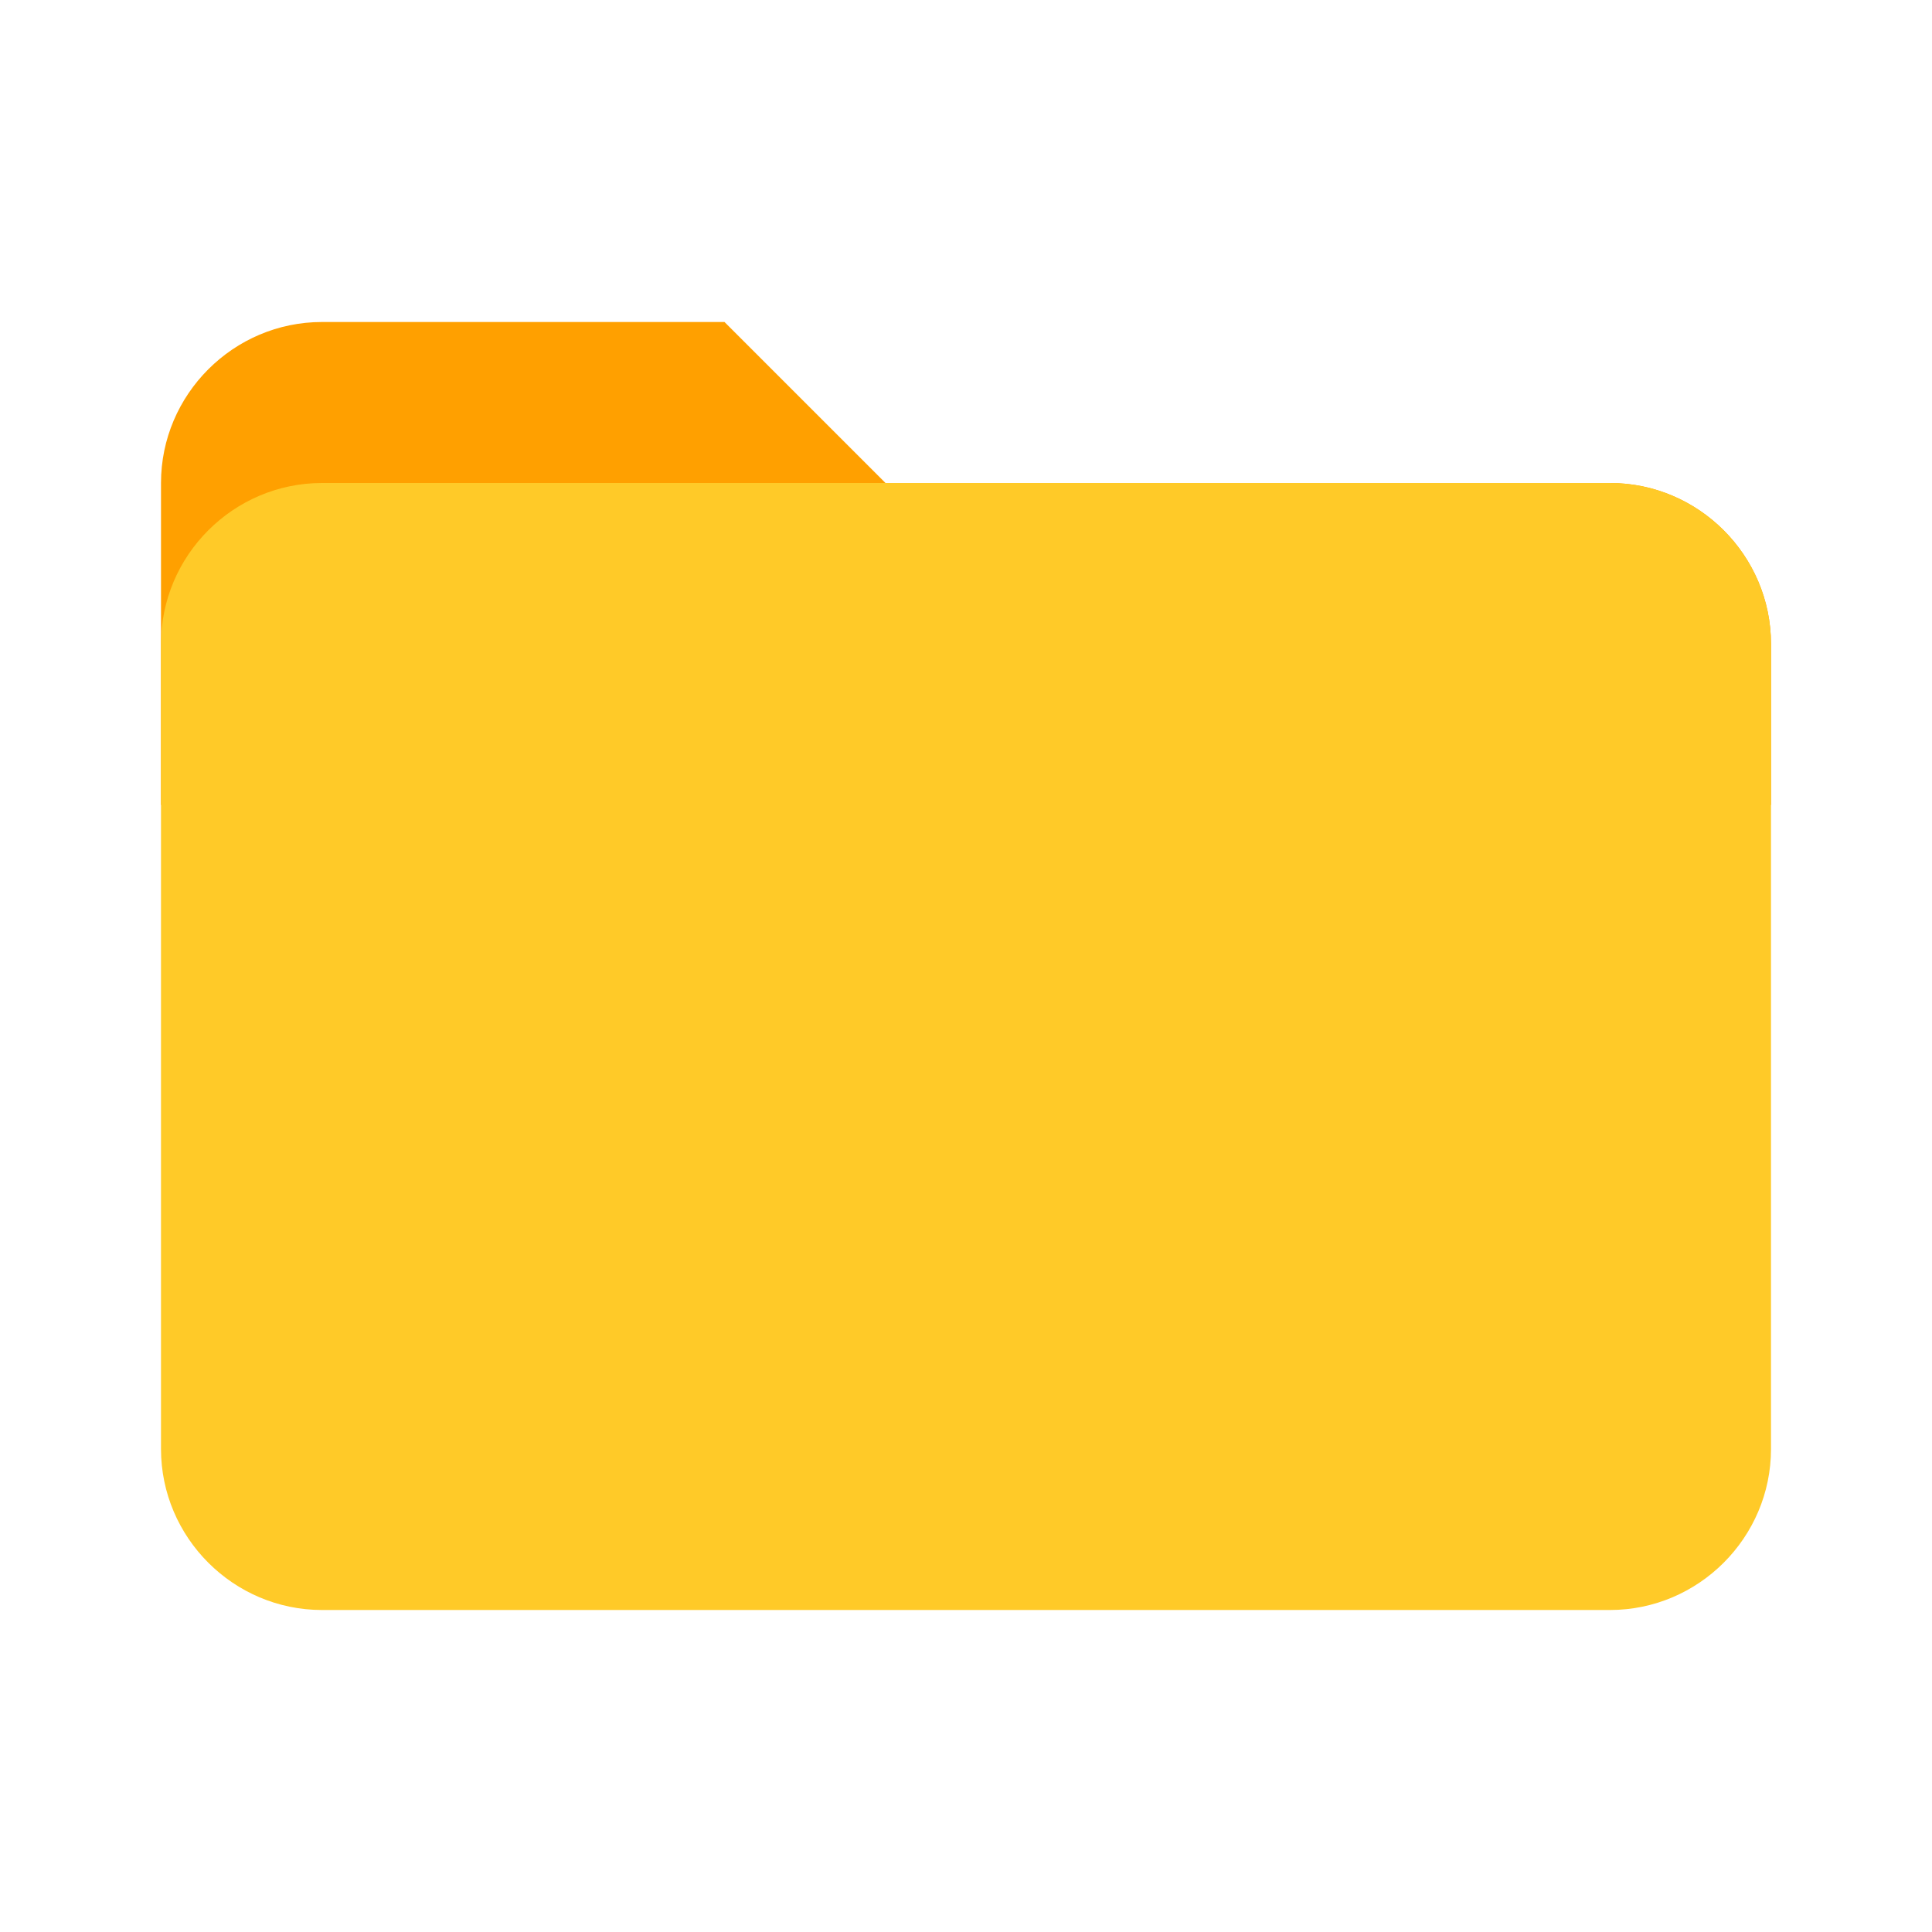
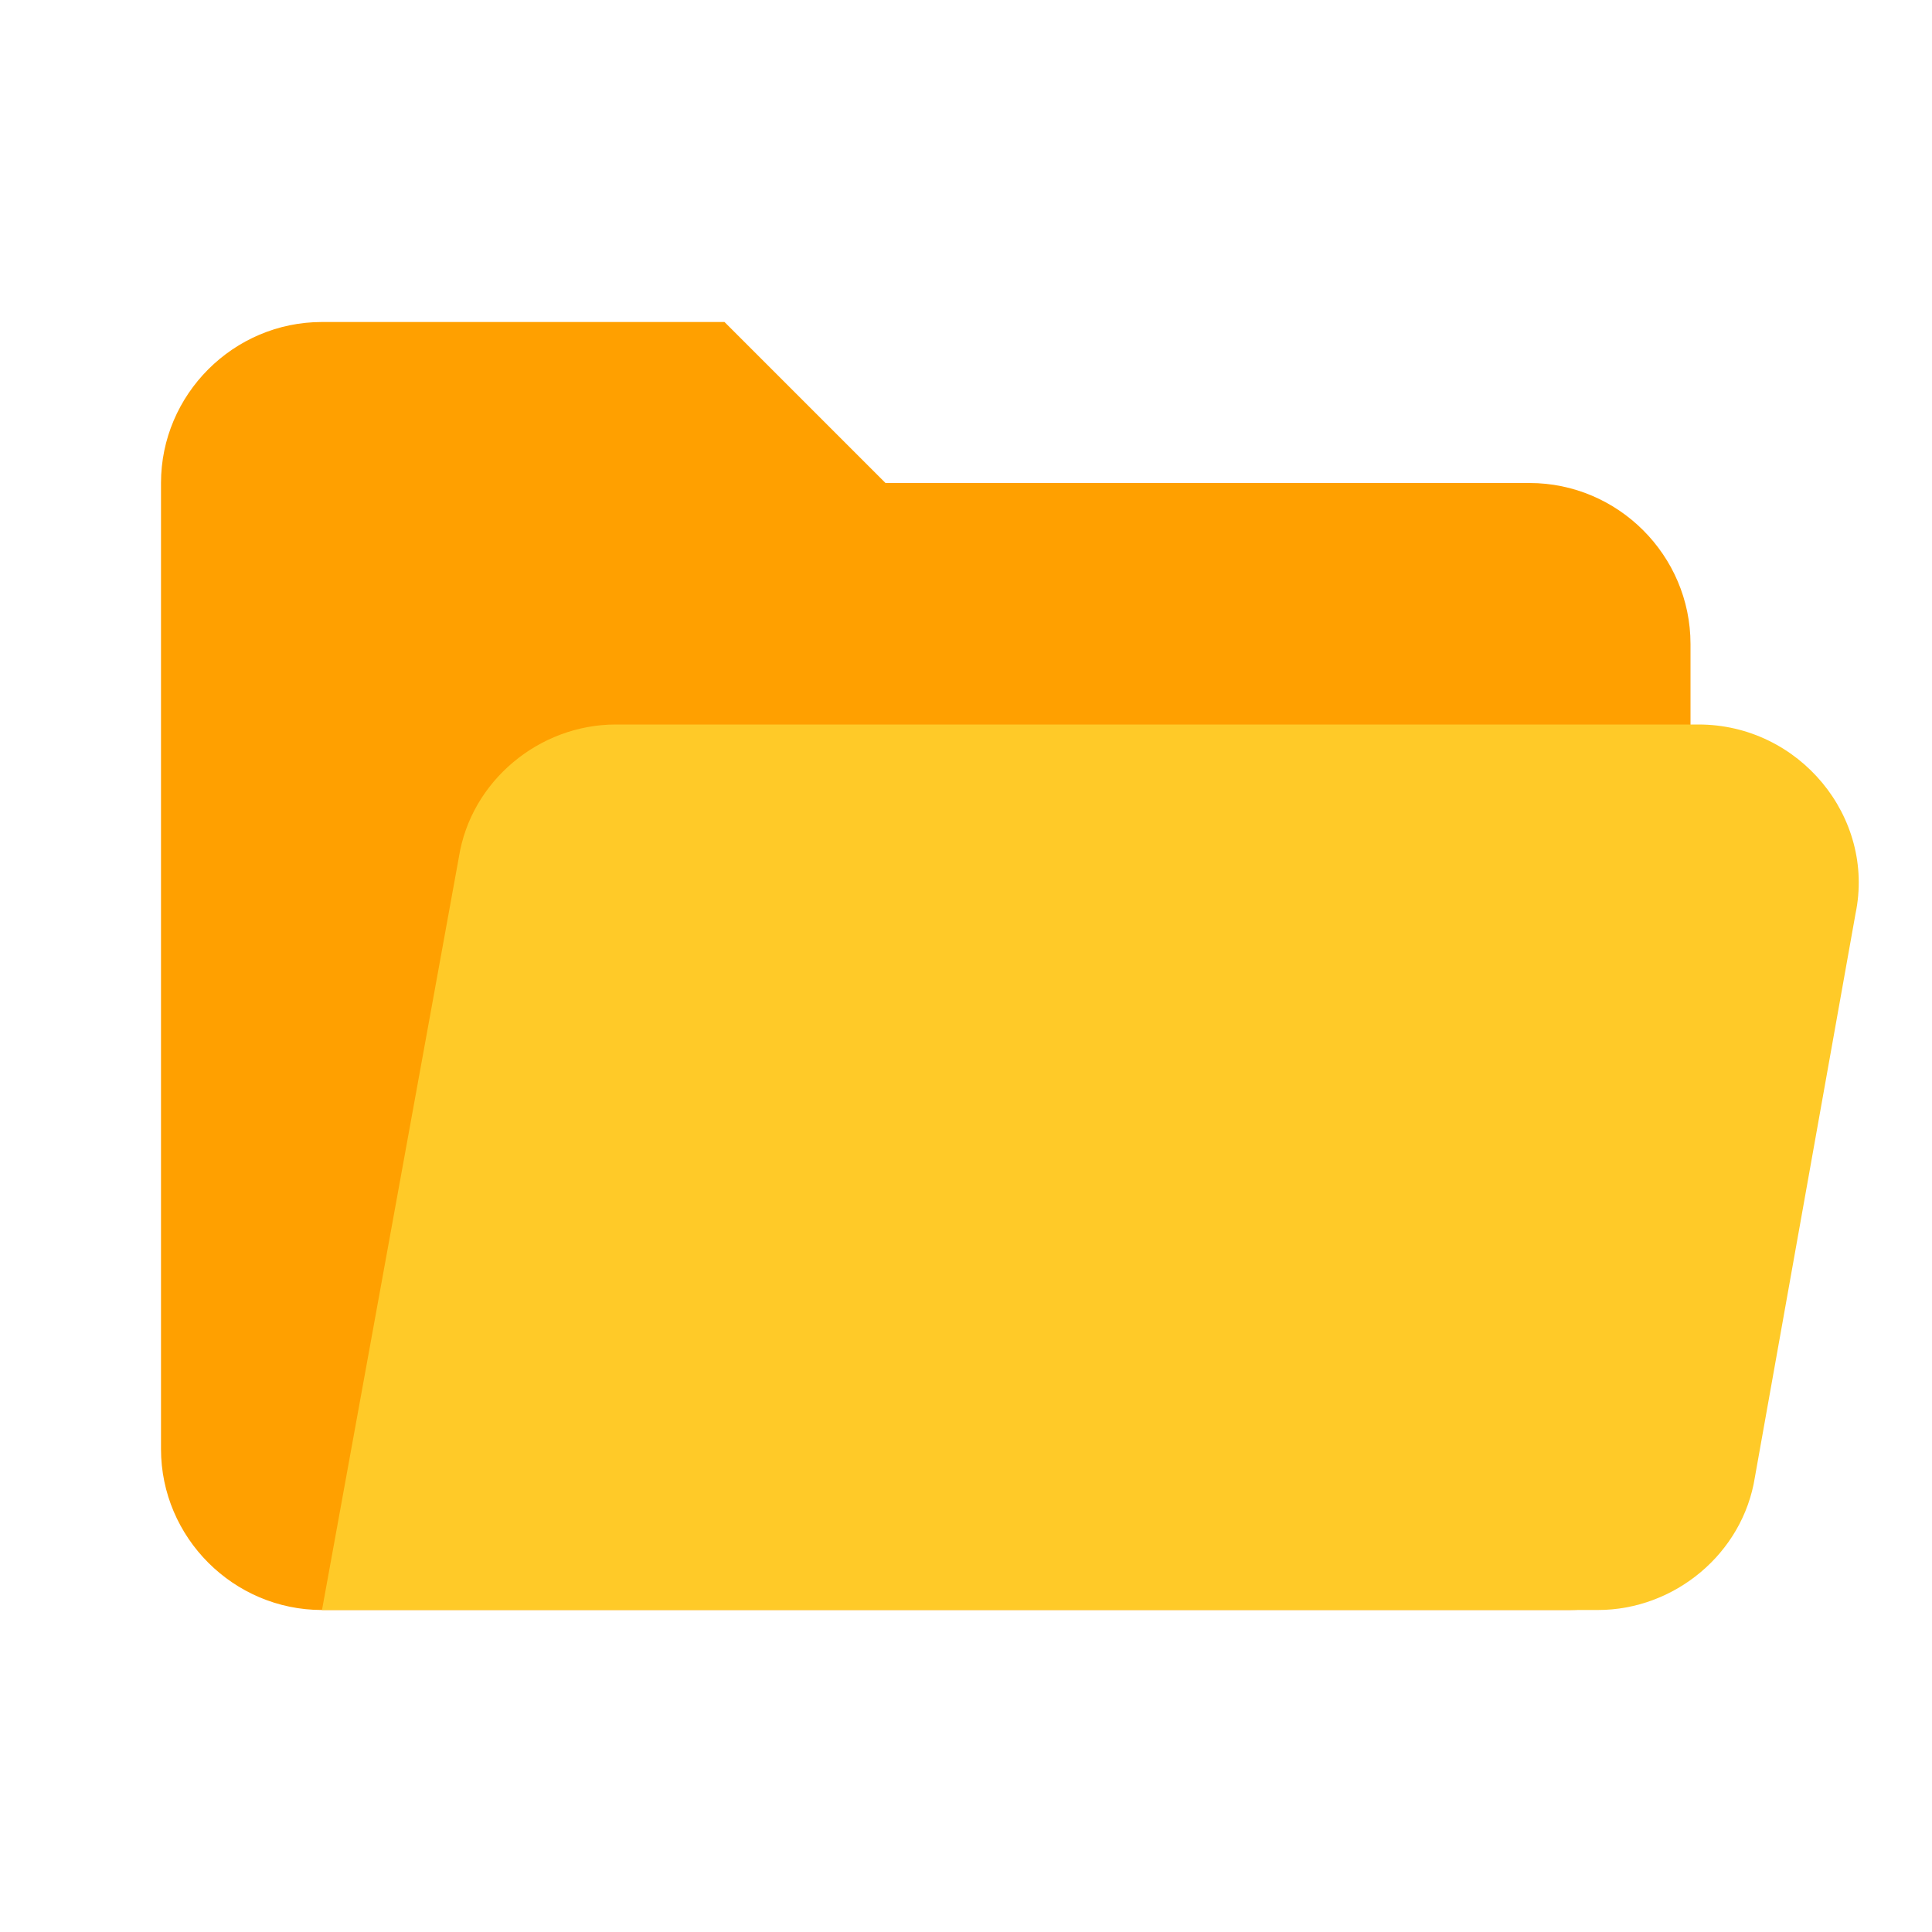
<svg xmlns="http://www.w3.org/2000/svg" width="20" height="20" viewBox="0 0 48 48">
-   <path fill="#FFA000" d="M40 12H22l-4-4H8c-2.2 0-4 1.8-4 4v8h40v-4c0-2.2-1.8-4-4-4z" />
-   <path fill="#FFCA28" d="M40 12H8c-2.2 0-4 1.8-4 4v20c0 2.2 1.8 4 4 4h32c2.2 0 4-1.8 4-4V16c0-2.2-1.8-4-4-4z" />
+   <path fill="#FFA000" d="M38 12H22l-4-4H8c-2.2 0-4 1.8-4 4v24c0 2.2 1.8 4 4 4h31c1.7 0 3-1.3 3-3V16c0-2.2-1.8-4-4-4z" />
+   <path fill="#FFCA28" d="M42.2 18H15.3c-1.9 0-3.6 1.4-3.9 3.3L8 40h31.7c1.9 0 3.6-1.4 3.9-3.3l2.5-14c.5-2.4-1.4-4.7-3.9-4.7z" />
</svg>
